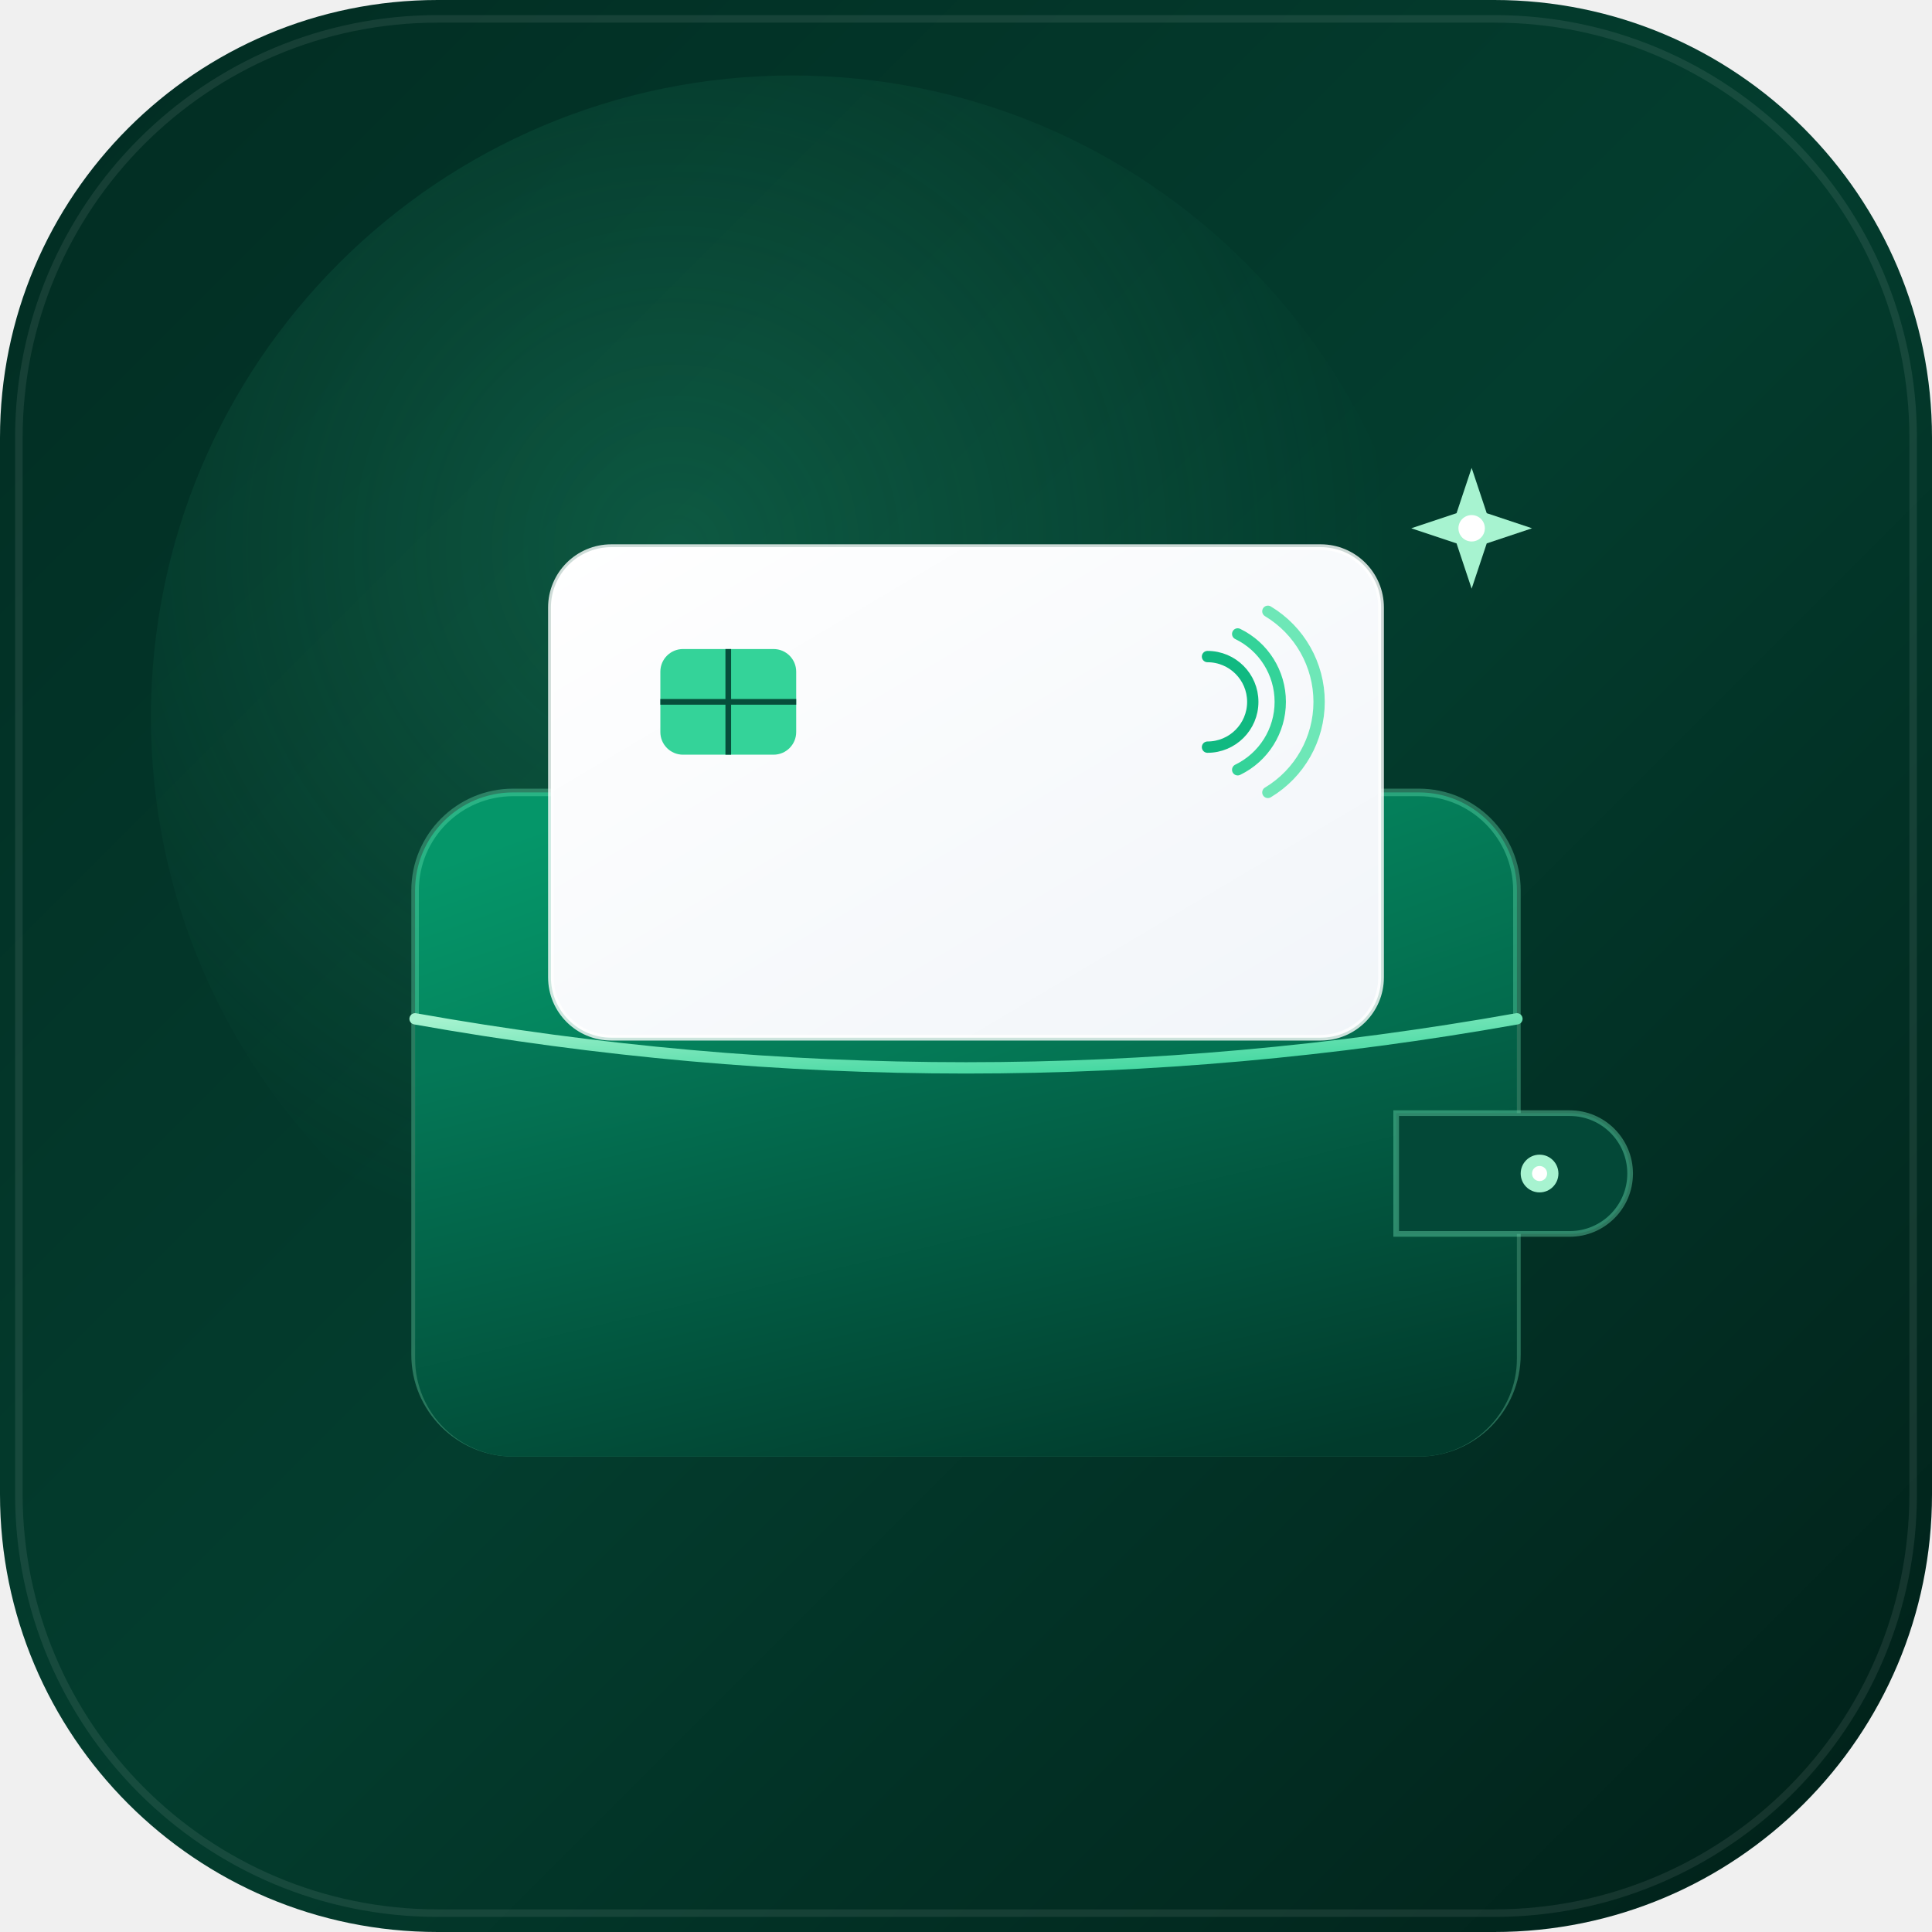
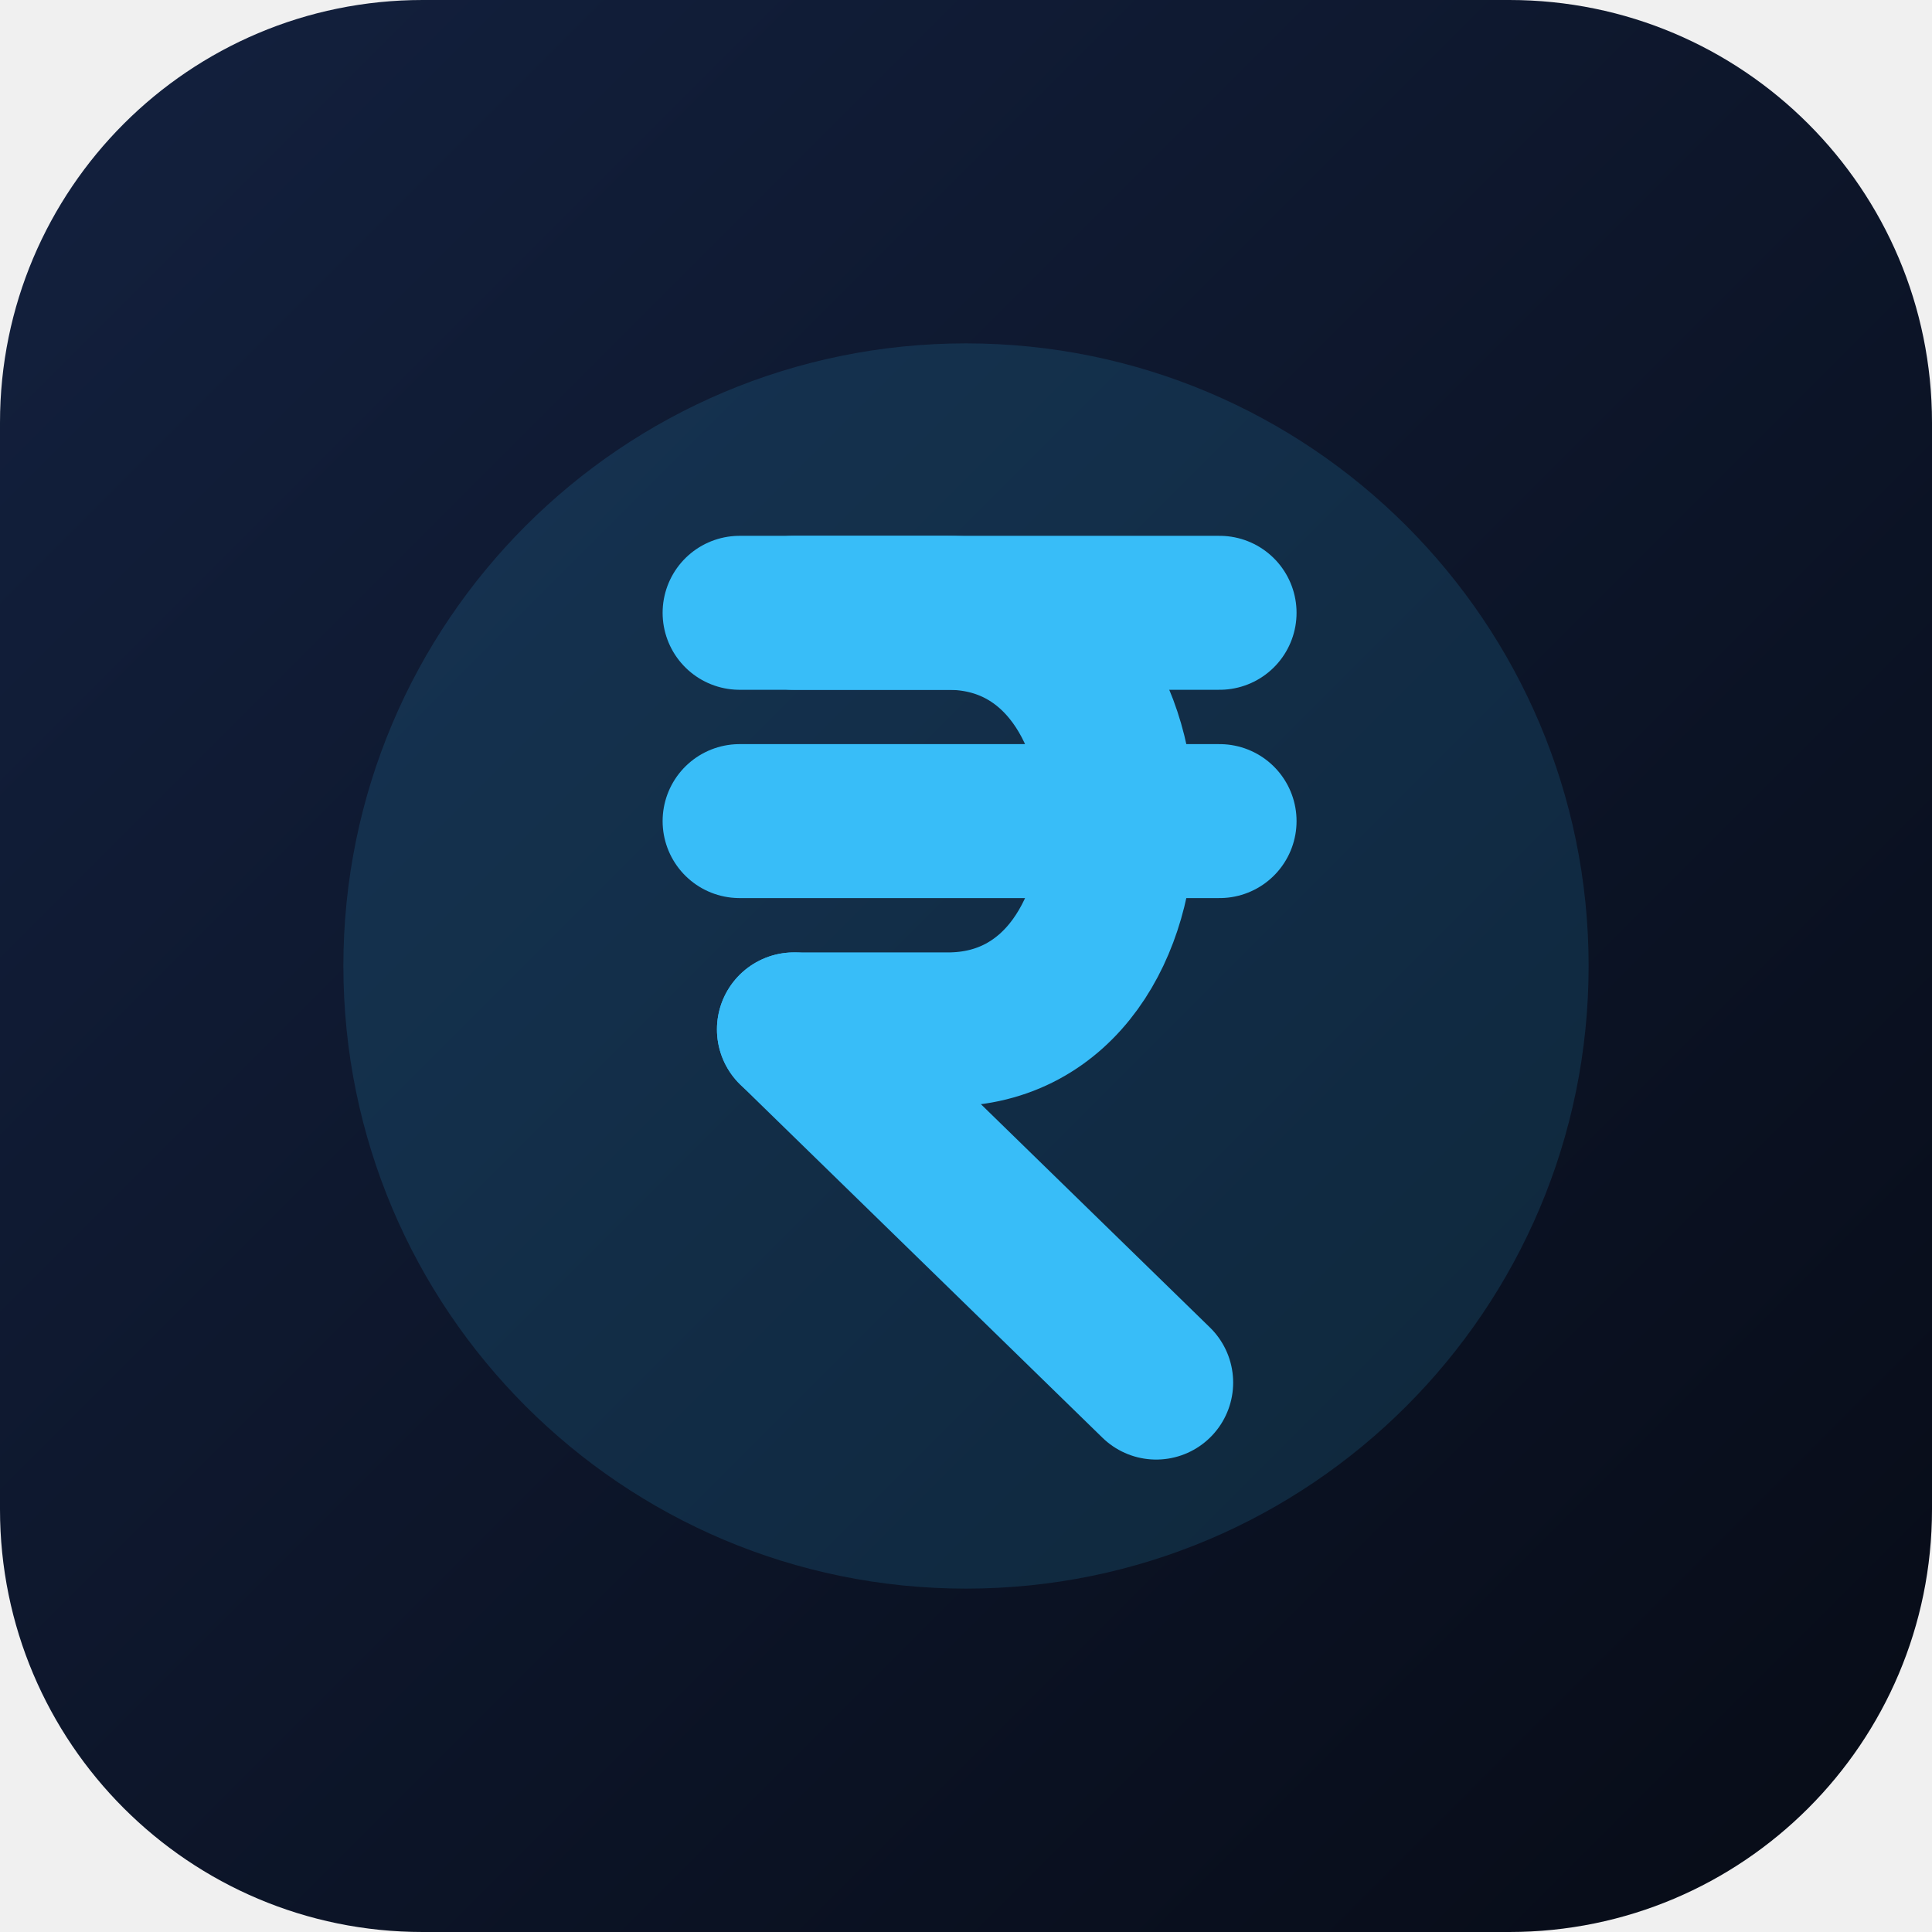
- <svg xmlns="http://www.w3.org/2000/svg" viewBox="0 0 512 512">
+ <svg xmlns="http://www.w3.org/2000/svg" viewBox="0 0 512 512" width="512" height="512">
  <defs>
-     <linearGradient id="bgGrad" x1="0%" y1="0%" x2="100%" y2="100%">
-       <stop offset="0%" stop-color="#022c22" />
-       <stop offset="50%" stop-color="#033d2e" />
-       <stop offset="100%" stop-color="#011f18" />
+     <linearGradient id="bg" x1="0" y1="0" x2="1" y2="1">
+       <stop offset="0" stop-color="#13213F" />
+       <stop offset="1" stop-color="#070B16" />
    </linearGradient>
-     <linearGradient id="walletGrad" x1="20%" y1="0%" x2="80%" y2="100%">
-       <stop offset="0%" stop-color="#059669" />
-       <stop offset="100%" stop-color="#024e3a" />
-     </linearGradient>
-     <linearGradient id="pocketGrad" x1="20%" y1="0%" x2="80%" y2="100%">
-       <stop offset="0%" stop-color="#047857" />
-       <stop offset="100%" stop-color="#013b2c" />
-     </linearGradient>
-     <linearGradient id="cardGrad" x1="0%" y1="0%" x2="100%" y2="100%">
-       <stop offset="0%" stop-color="#ffffff" />
-       <stop offset="100%" stop-color="#f1f5f9" />
-     </linearGradient>
-     <linearGradient id="mintAccent" x1="0%" y1="0%" x2="100%" y2="100%">
-       <stop offset="0%" stop-color="#a7f3d0" />
-       <stop offset="100%" stop-color="#34d399" />
-     </linearGradient>
-     <linearGradient id="brandGrad" x1="0%" y1="0%" x2="100%" y2="100%">
-       <stop offset="0%" stop-color="#34d399" />
-       <stop offset="100%" stop-color="#059669" />
-     </linearGradient>
-     <radialGradient id="glowMint" cx="41%" cy="37%" r="55%">
-       <stop offset="0%" stop-color="#34d399" stop-opacity="0.22" />
-       <stop offset="100%" stop-color="#34d399" stop-opacity="0" />
-     </radialGradient>
  </defs>
-   <rect width="512" height="512" rx="116" fill="url(#bgGrad)" />
-   <rect x="5" y="5" width="502" height="502" rx="111" fill="none" stroke="rgba(255,255,255,0.08)" stroke-width="2" />
-   <circle cx="210" cy="190" r="170" fill="url(#glowMint)" />
-   <rect x="110" y="210" width="292" height="175" rx="26" fill="url(#walletGrad)" />
-   <rect x="110" y="210" width="292" height="175" rx="26" fill="none" stroke="rgba(110,231,183,0.35)" stroke-width="2" />
-   <rect x="146" y="145" width="220" height="130" rx="16" fill="url(#cardGrad)" />
-   <rect x="146" y="145" width="220" height="130" rx="16" fill="none" stroke="rgba(255,255,255,0.8)" stroke-width="1.5" />
-   <rect x="175" y="172" width="36" height="28" rx="6" fill="#34d399" />
-   <line x1="175" y1="186" x2="211" y2="186" stroke="#064e3b" stroke-width="1.5" />
-   <line x1="193" y1="172" x2="193" y2="200" stroke="#064e3b" stroke-width="1.5" />
-   <path d="M 320 174 A 12 12 0 0 1 320 198" fill="none" stroke="#10b981" stroke-width="3" stroke-linecap="round" />
-   <path d="M 328 168 A 20 20 0 0 1 328 204" fill="none" stroke="#34d399" stroke-width="3" stroke-linecap="round" />
-   <path d="M 336 162 A 28 28 0 0 1 336 210" fill="none" stroke="#6ee7b7" stroke-width="3" stroke-linecap="round" />
-   <path d="M 110 270 Q 256 296 402 270 L 402 360 A 26 26 0 0 1 376 386 L 136 386 A 26 26 0 0 1 110 360 Z" fill="url(#pocketGrad)" />
-   <path d="M 110 270 Q 256 296 402 270" fill="none" stroke="url(#mintAccent)" stroke-width="3" stroke-linecap="round" />
-   <path d="M 370 295 L 416 295 A 16 16 0 0 1 416 327 L 370 327 Z" fill="#034837" stroke="rgba(110,231,183,0.4)" stroke-width="1.5" />
-   <circle cx="408" cy="311" r="5" fill="#a7f3d0" />
-   <circle cx="408" cy="311" r="2" fill="#ffffff" />
-   <g transform="translate(390, 140)">
-     <polygon points="0,-16 4,-4 16,0 4,4 0,16 -4,4 -16,0 -4,-4" fill="#a7f3d0" />
-     <circle cx="0" cy="0" r="3.5" fill="#ffffff" />
+   <rect width="512" height="512" rx="112" fill="url(#bg)" />
+   <circle cx="256" cy="256" r="165" fill="#38BDF8" fill-opacity="0.14" />
+   <g transform="translate(256 256) scale(1.2) translate(-256 -256)">
+     <path d="M 206 178 H 312" fill="none" stroke="#38BDF8" stroke-width="34" stroke-linecap="round" stroke-linejoin="round" />
+     <path d="M 206 224 H 312" fill="none" stroke="#38BDF8" stroke-width="34" stroke-linecap="round" stroke-linejoin="round" />
+     <path d="M 218 178 H 252 C 302 178 302 270 252 270 H 218" fill="none" stroke="#38BDF8" stroke-width="34" stroke-linecap="round" stroke-linejoin="round" />
+     <path d="M 218 270 L 298 348" fill="none" stroke="#38BDF8" stroke-width="34" stroke-linecap="round" stroke-linejoin="round" />
  </g>
</svg>
